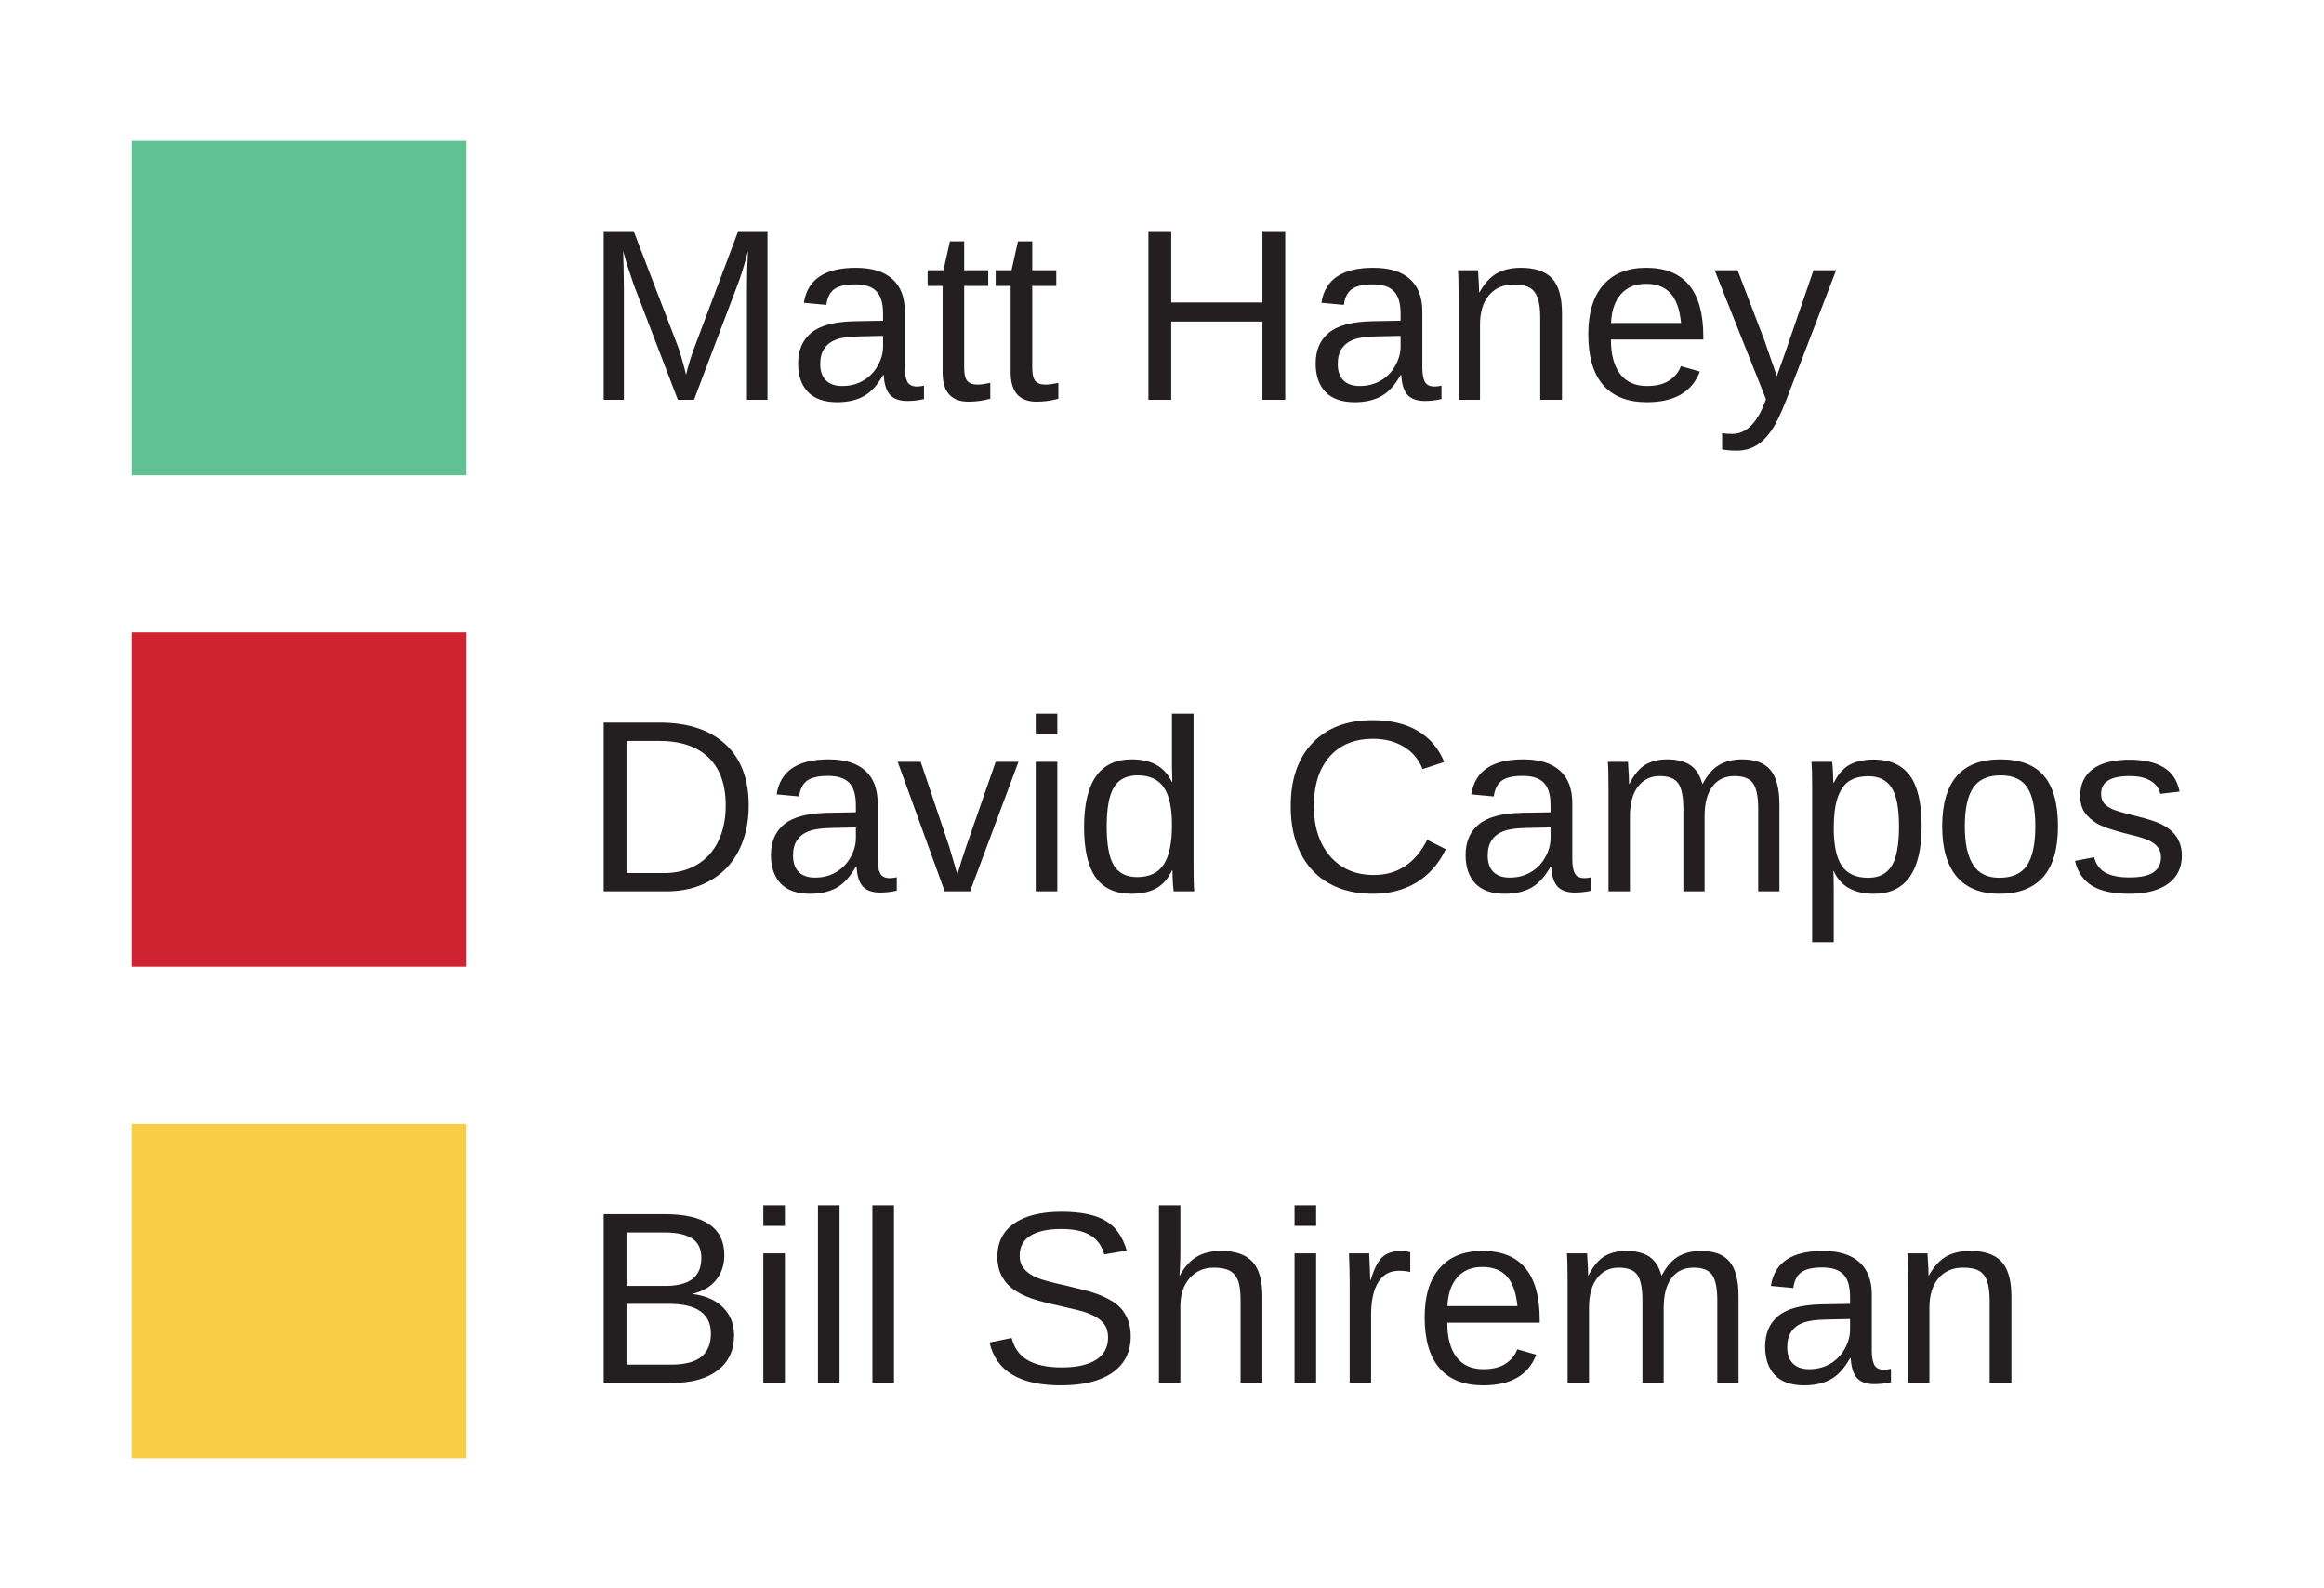
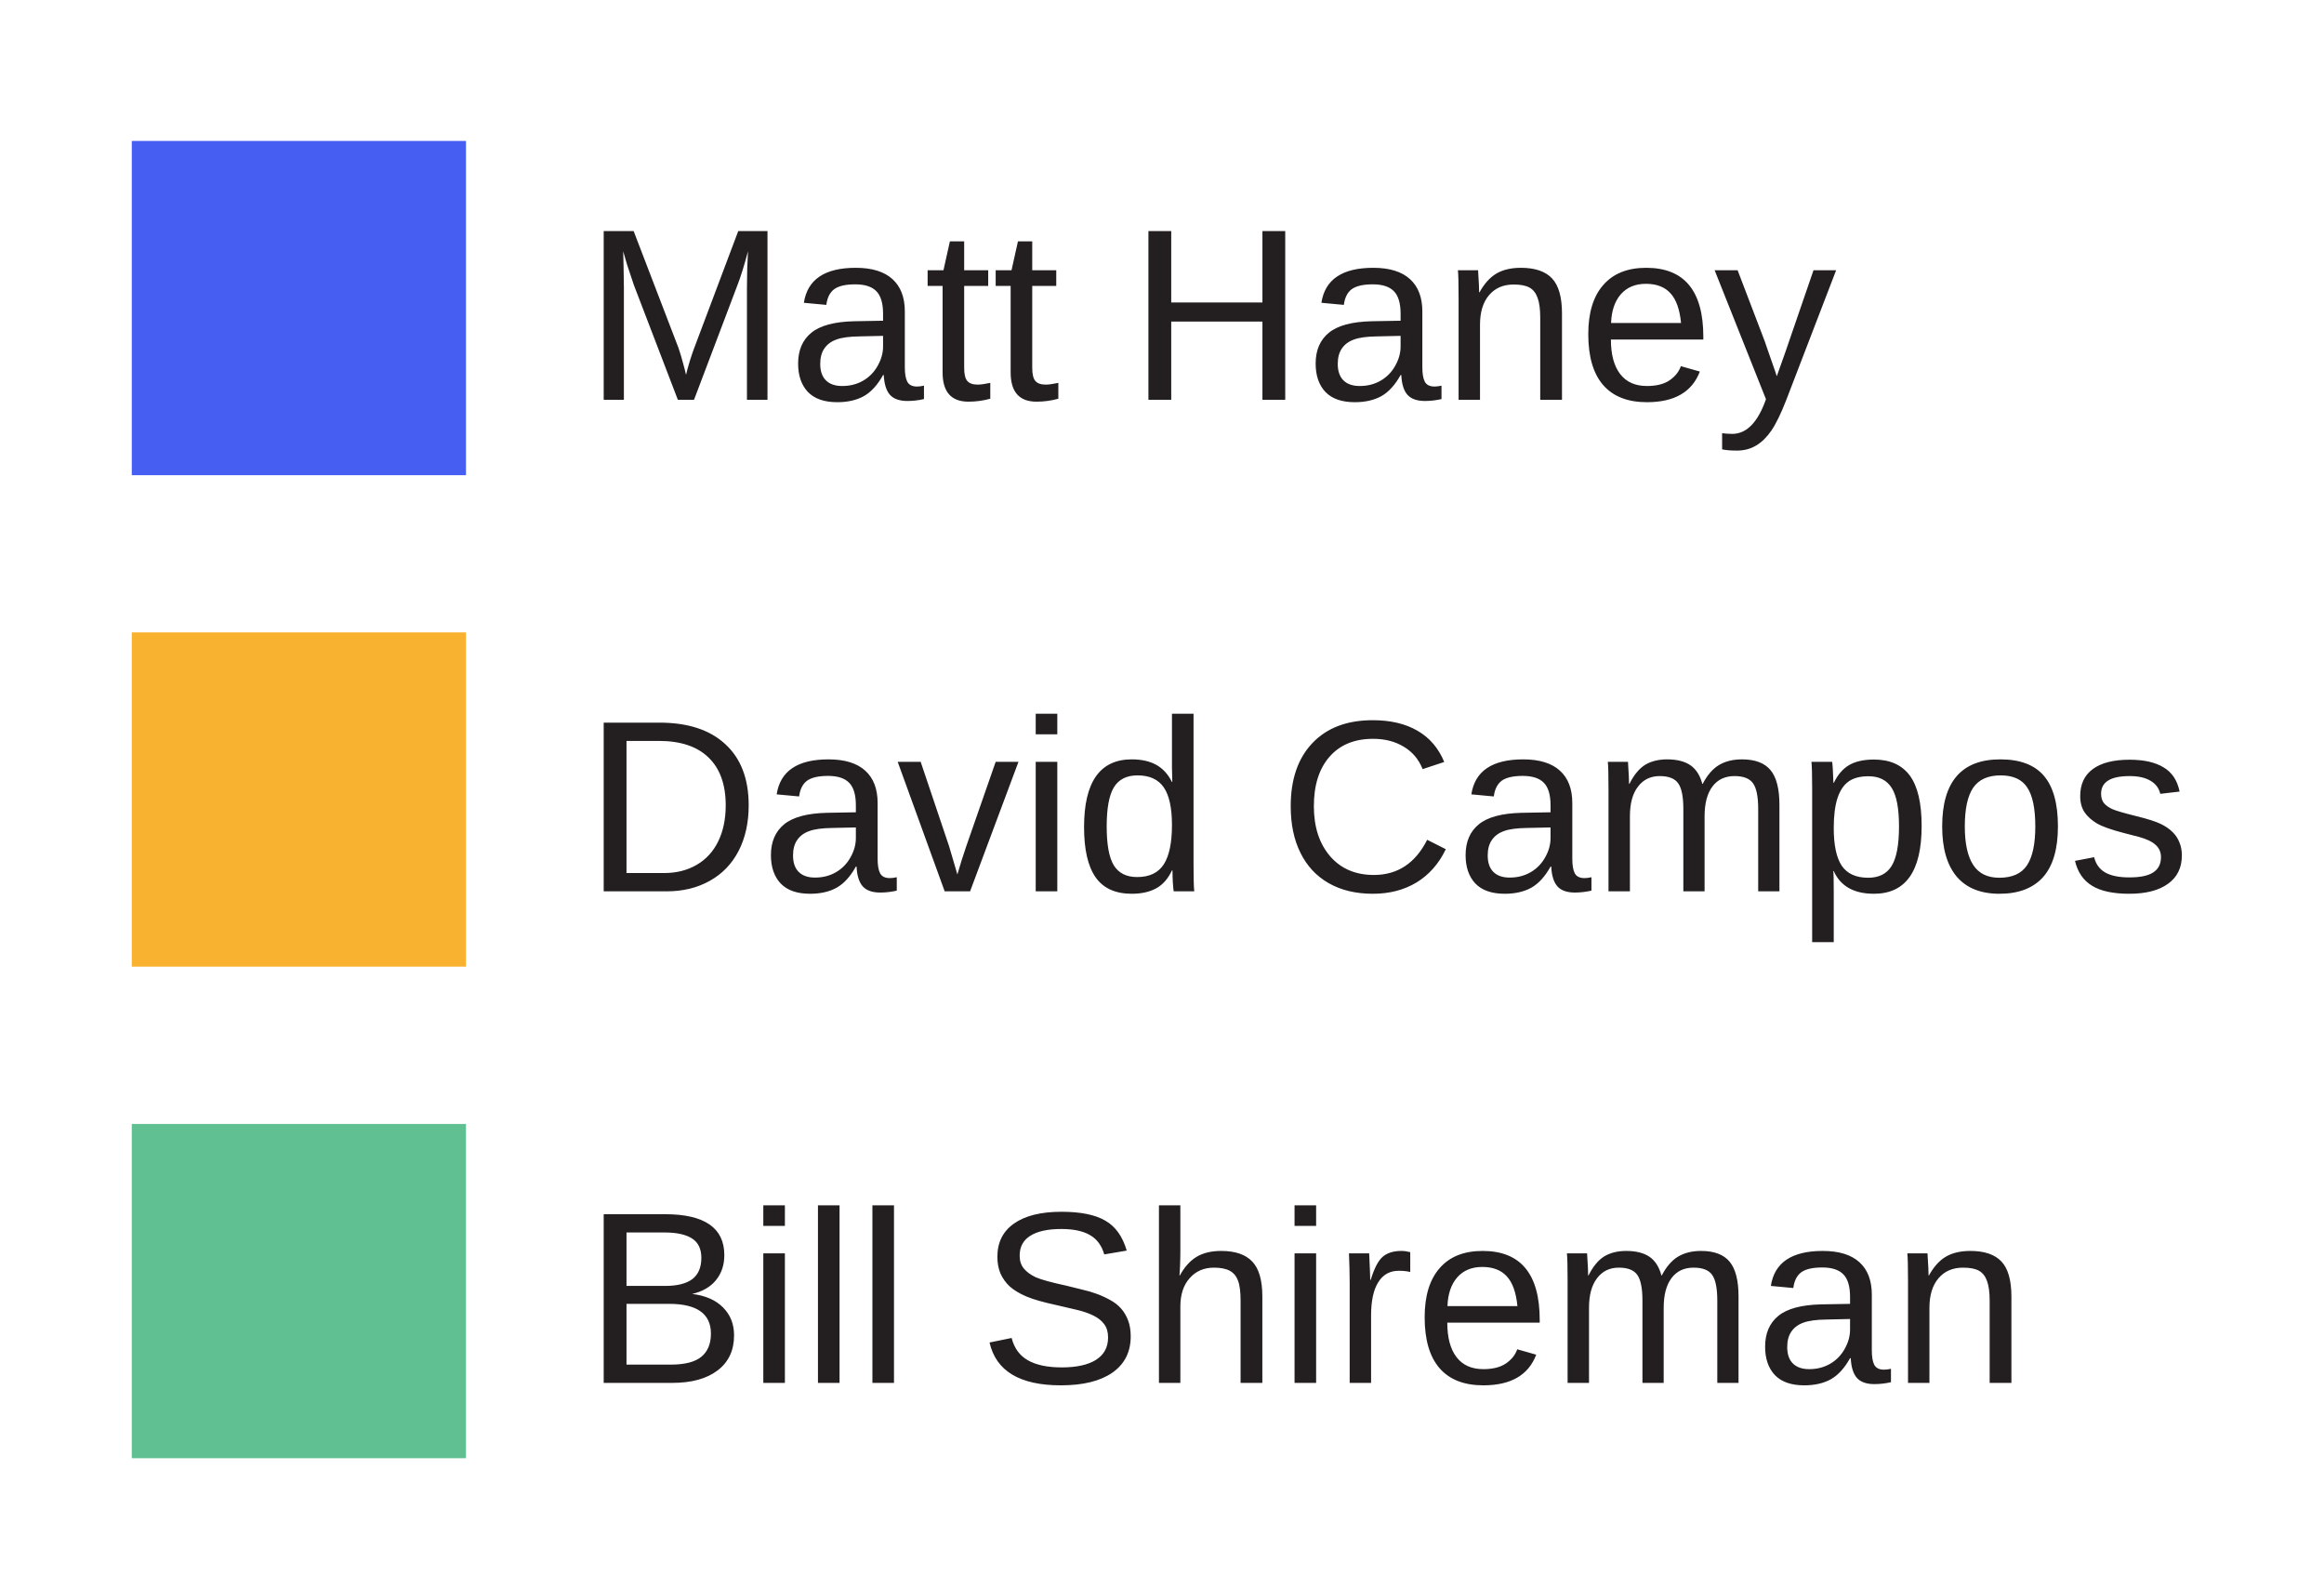
<svg xmlns="http://www.w3.org/2000/svg" id="Layer_1" viewBox="0 0 208.62 142.47">
  <defs>
-     <style>.cls-1{fill:#f8ce47;}.cls-2{fill:#cf2331;}.cls-3{fill:#60c193;}.cls-4{fill:#231f20;font-family:ArialMT, Arial;font-size:22px;}</style>
+     <style>.cls-1{fill:#f9b130;}.cls-2{fill:#60c092;}.cls-3{fill:#465ff2;}.cls-4{fill:#231f20;font-family:ArialMT, Arial;font-size:22px;}</style>
  </defs>
+   <rect class="cls-1" x="11.83" y="56.76" width="30" height="30" />
+   <rect class="cls-3" x="11.83" y="12.65" width="30" height="30" />
  <text class="cls-4" transform="translate(52.38 80)">
    <tspan x="0" y="0">David Campos</tspan>
  </text>
-   <rect class="cls-2" x="11.83" y="56.76" width="30" height="30" />
  <text class="cls-4" transform="translate(52.38 35.88)">
    <tspan x="0" y="0">Matt Haney</tspan>
  </text>
-   <rect class="cls-3" x="11.83" y="12.65" width="30" height="30" />
+   <rect class="cls-2" x="11.83" y="100.88" width="30" height="30" />
  <text class="cls-4" transform="translate(52.38 124.12)">
    <tspan x="0" y="0">Bill Shireman</tspan>
  </text>
-   <rect class="cls-1" x="11.83" y="100.88" width="30" height="30" />
</svg>
